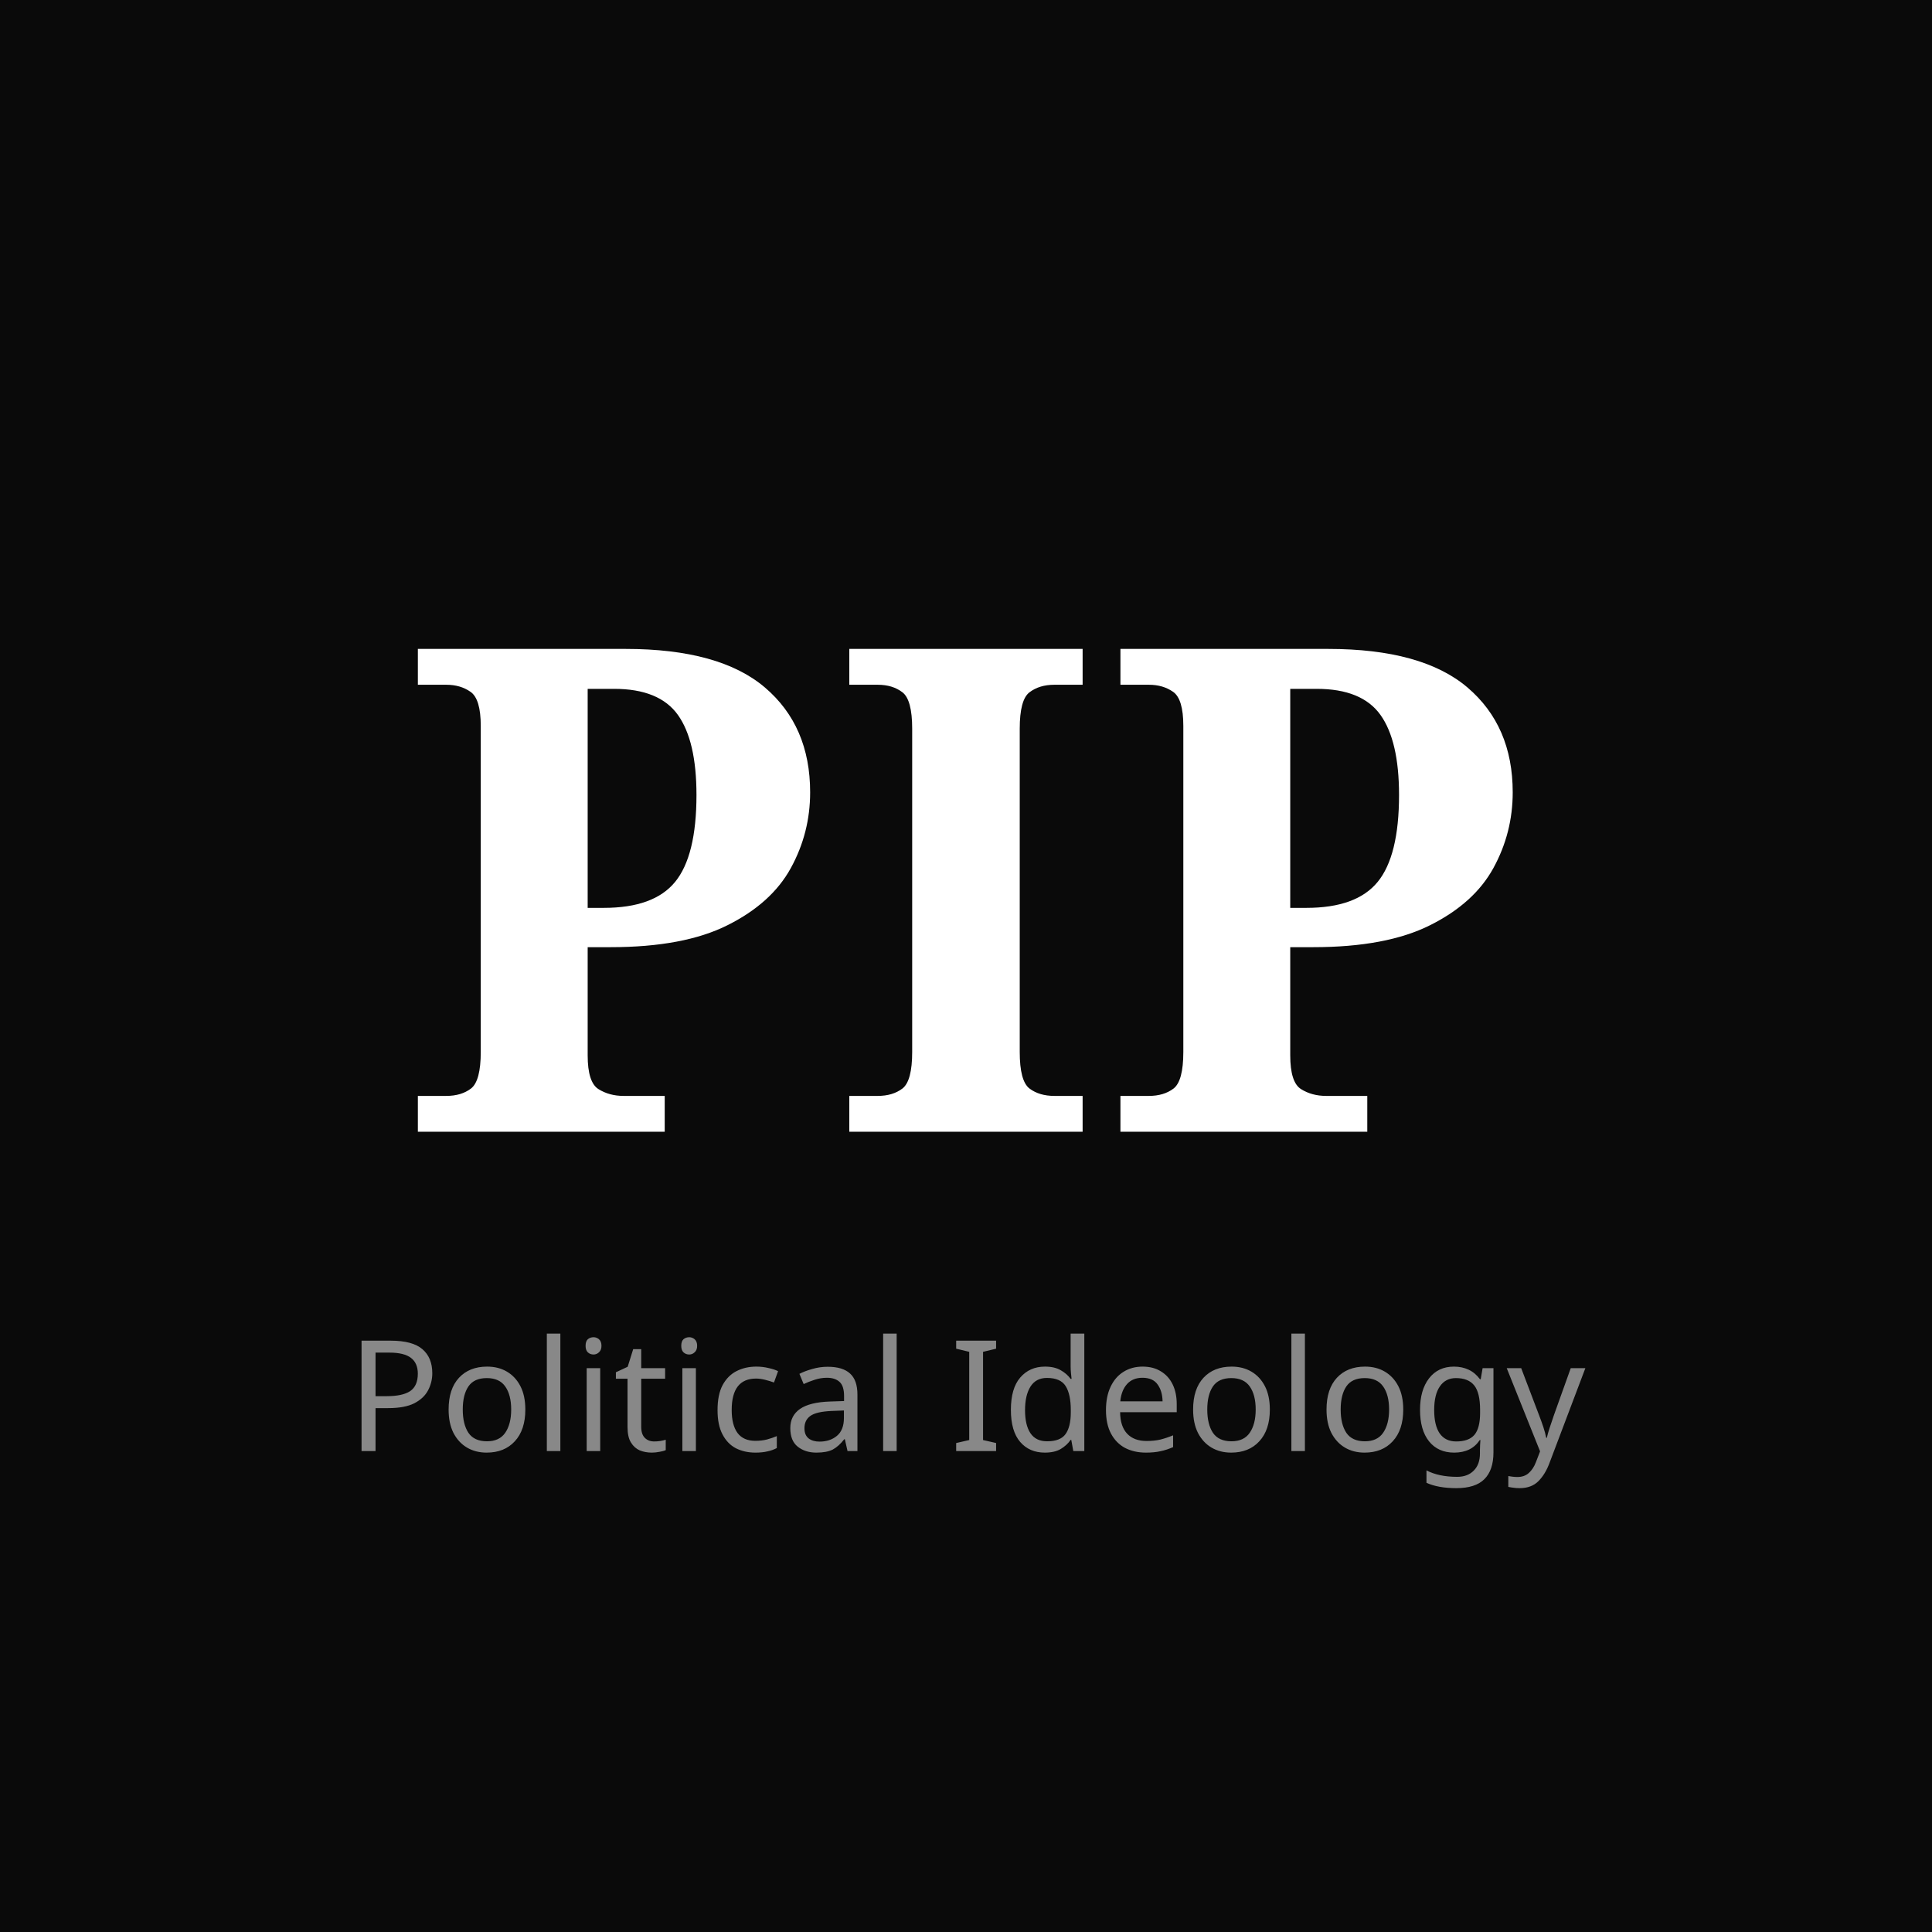
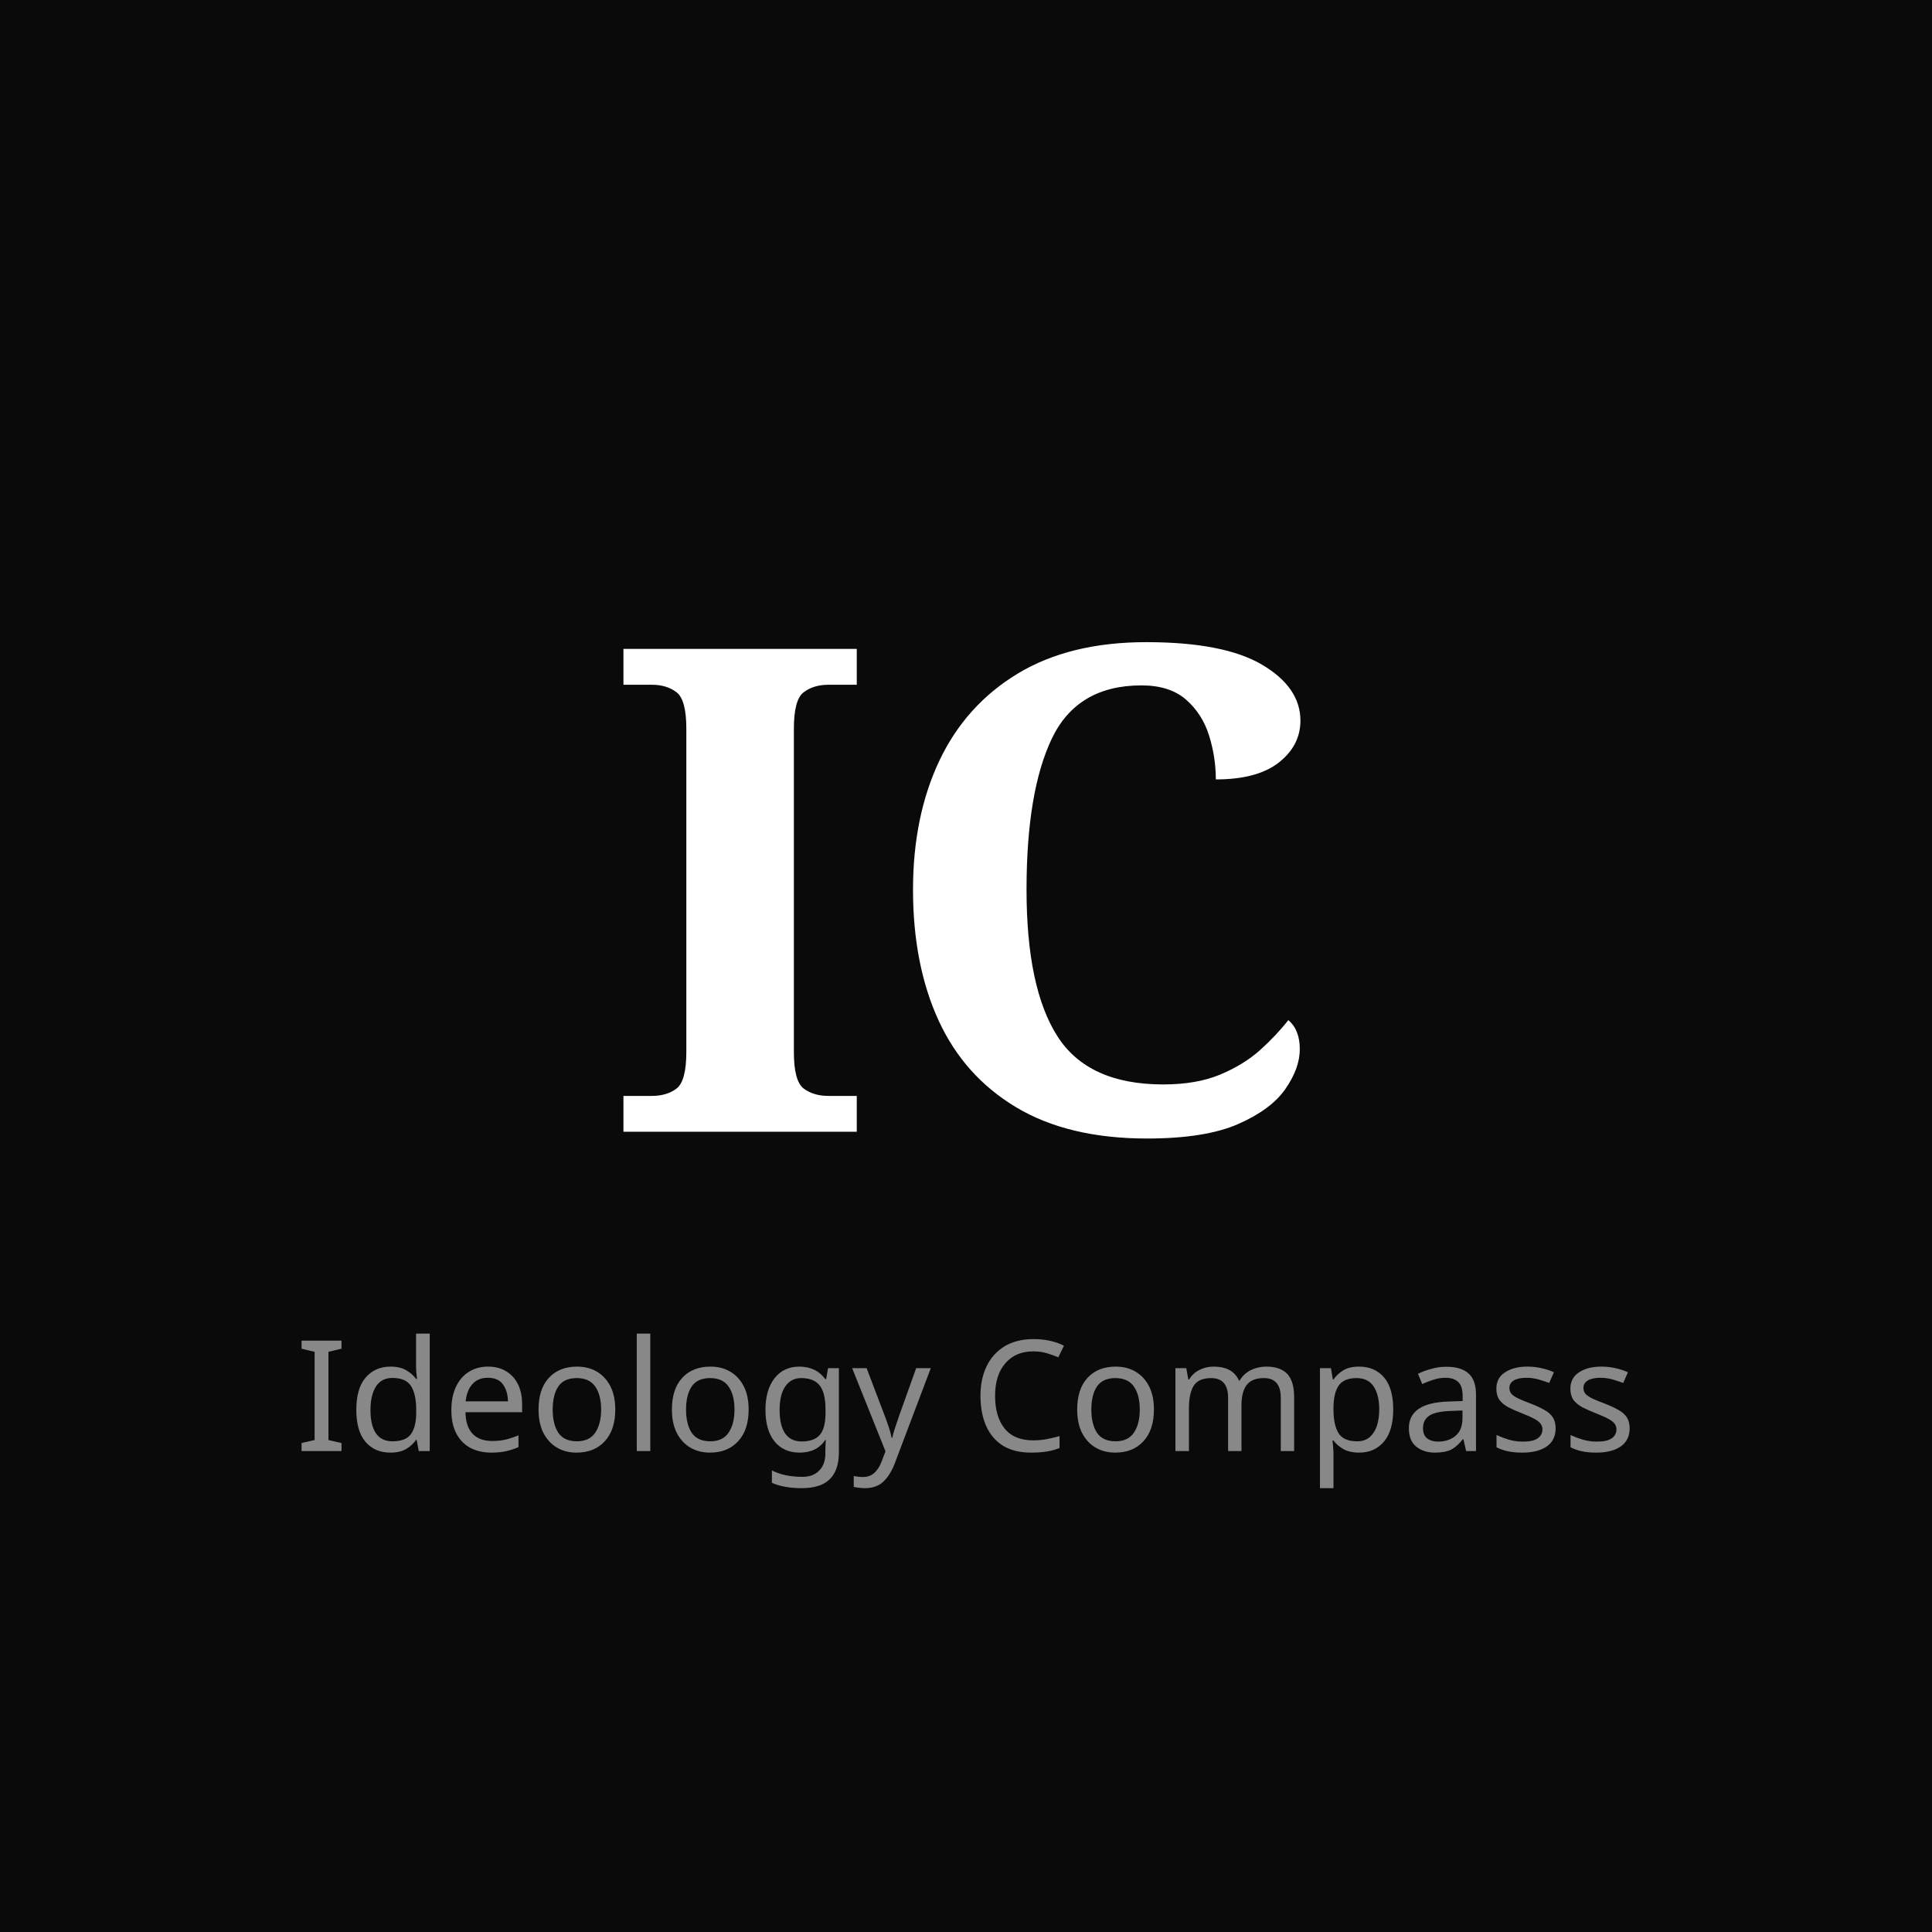
<svg xmlns="http://www.w3.org/2000/svg" width="192" height="192" viewBox="0 0 192 192">
  <rect width="192" height="192" fill="#0a0a0a" />
-   <text x="50%" y="45%" text-anchor="middle" dominant-baseline="central" fill="#ffffff" font-family="serif" font-size="67.2" font-weight="bold">PIP</text>
-   <text x="50%" y="72%" text-anchor="middle" dominant-baseline="central" fill="#888888" font-family="sans-serif" font-size="15.36">Political Ideology</text>
+   <text x="50%" y="45%" text-anchor="middle" dominant-baseline="central" fill="#ffffff" font-family="serif" font-size="67.2" font-weight="bold">IC</text>
+   <text x="50%" y="72%" text-anchor="middle" dominant-baseline="central" fill="#888888" font-family="sans-serif" font-size="15.36">Ideology Compass</text>
</svg>
